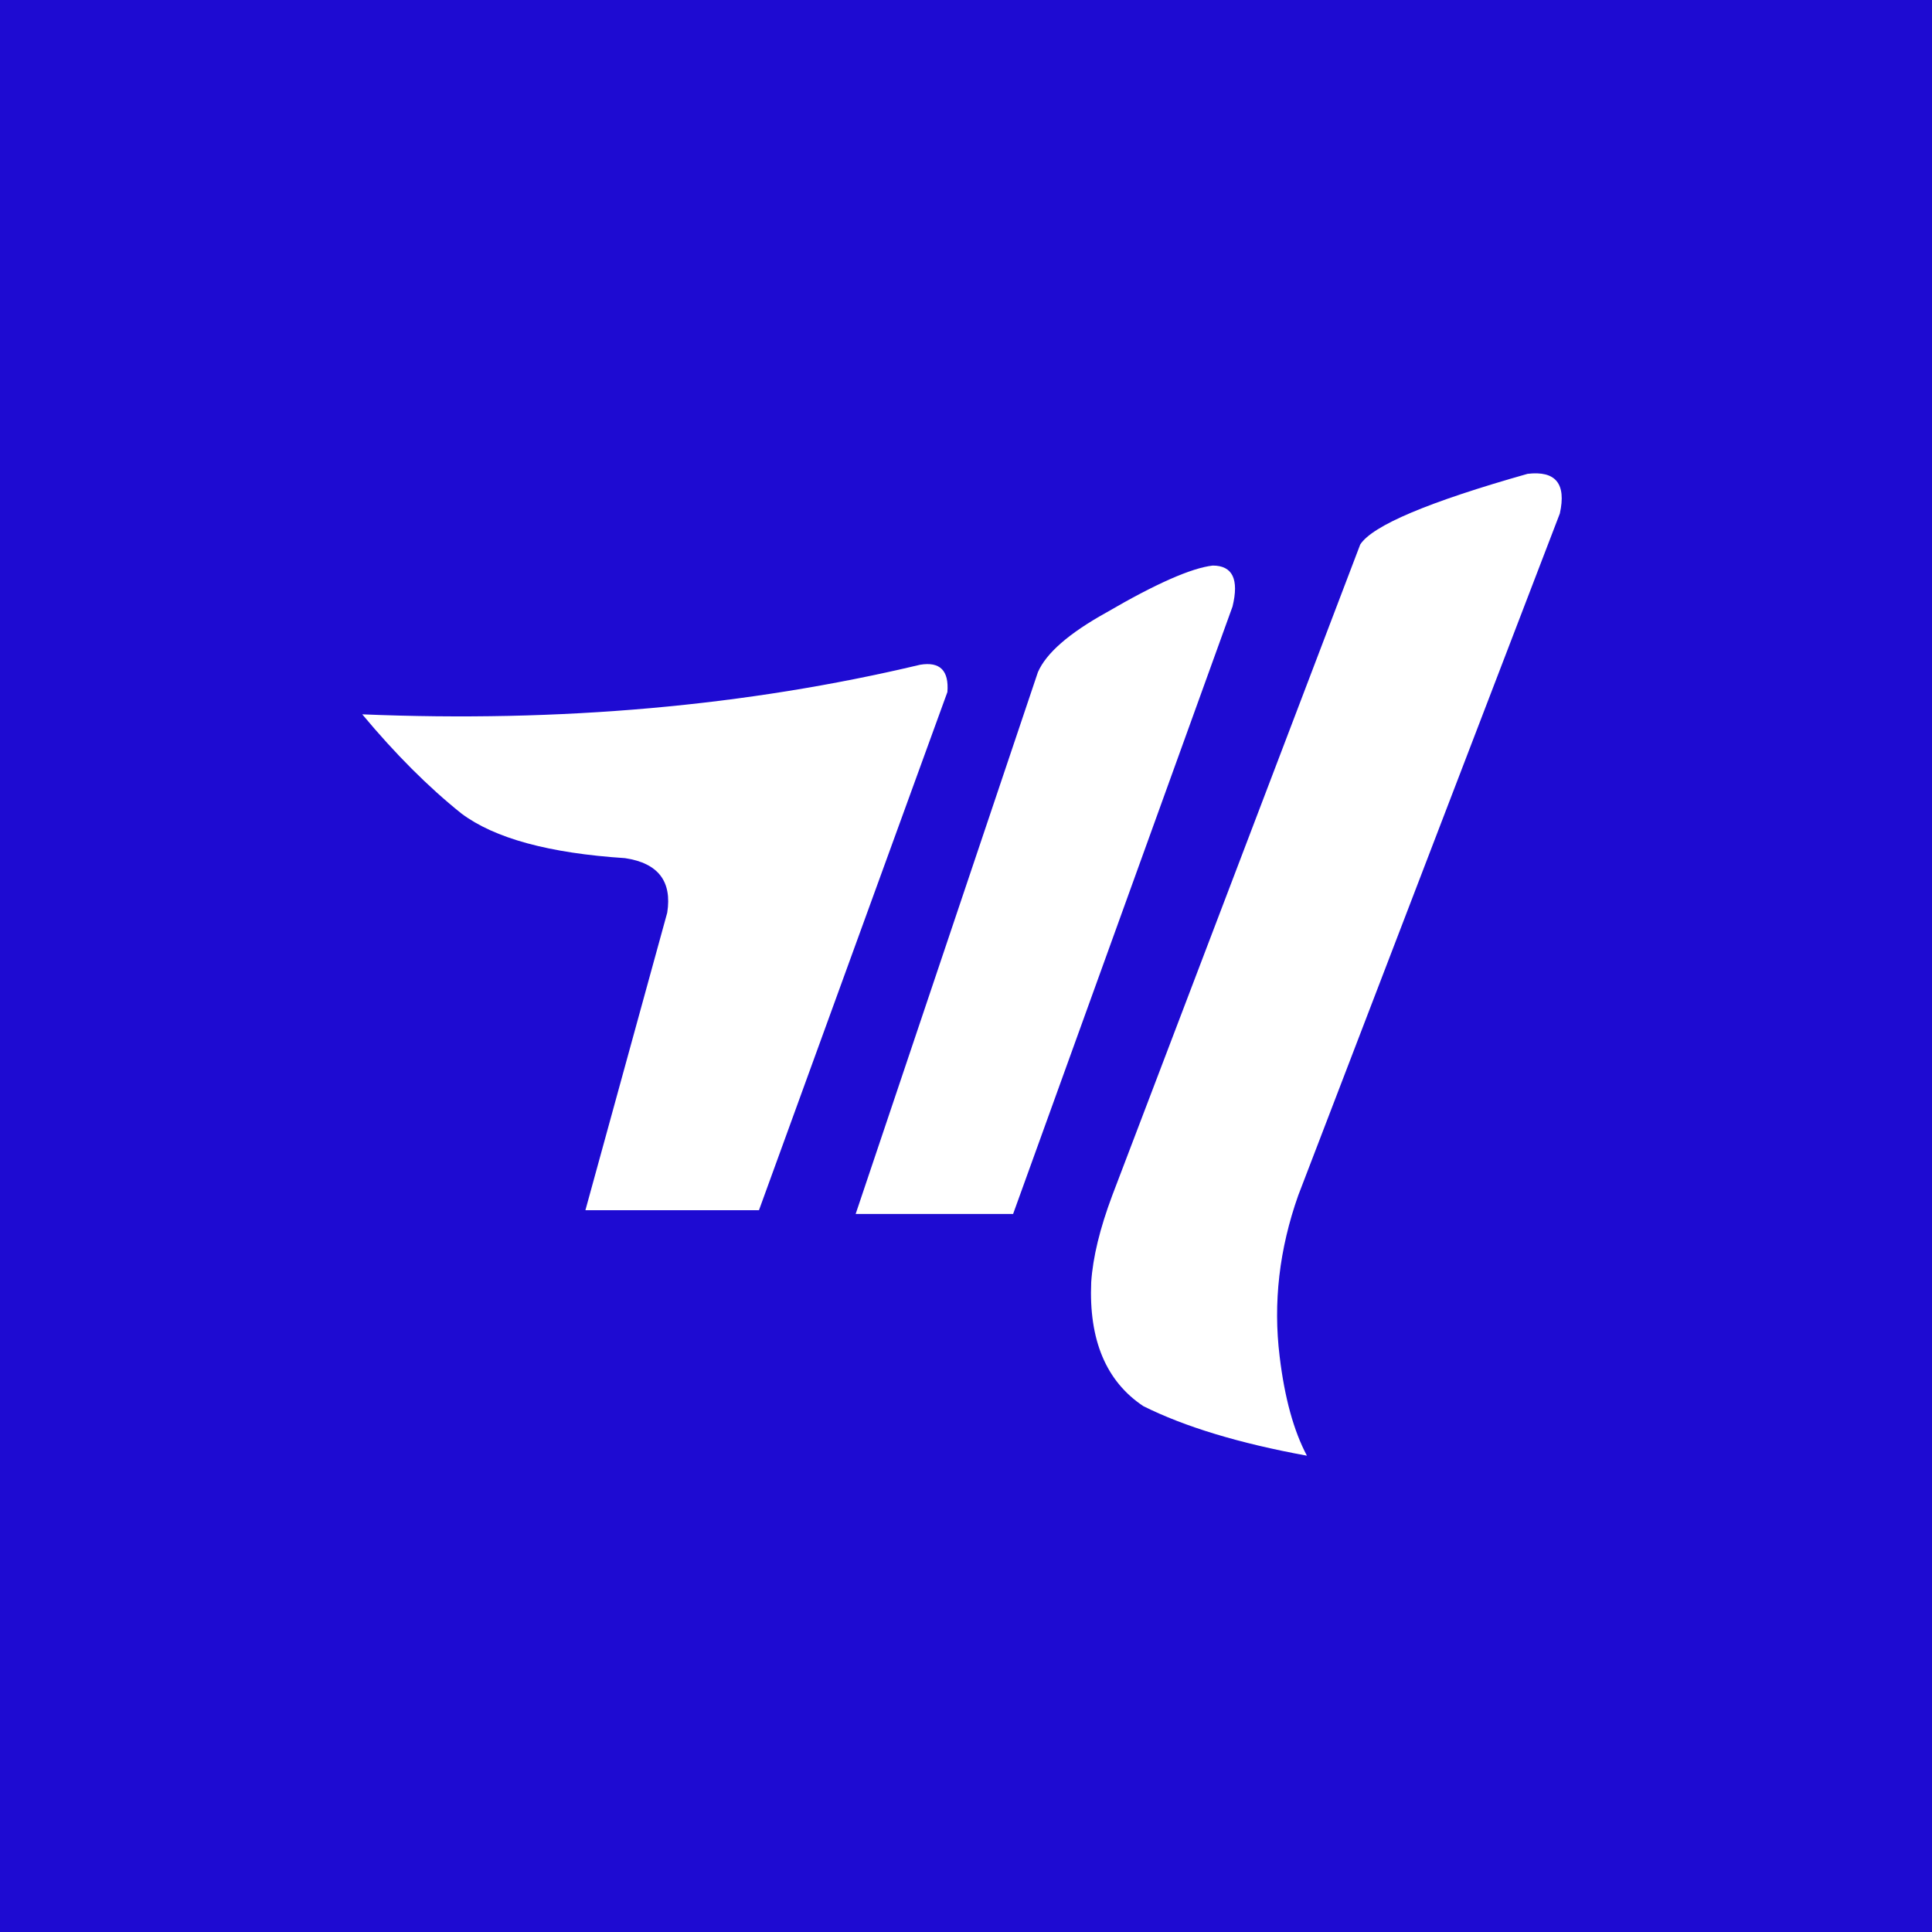
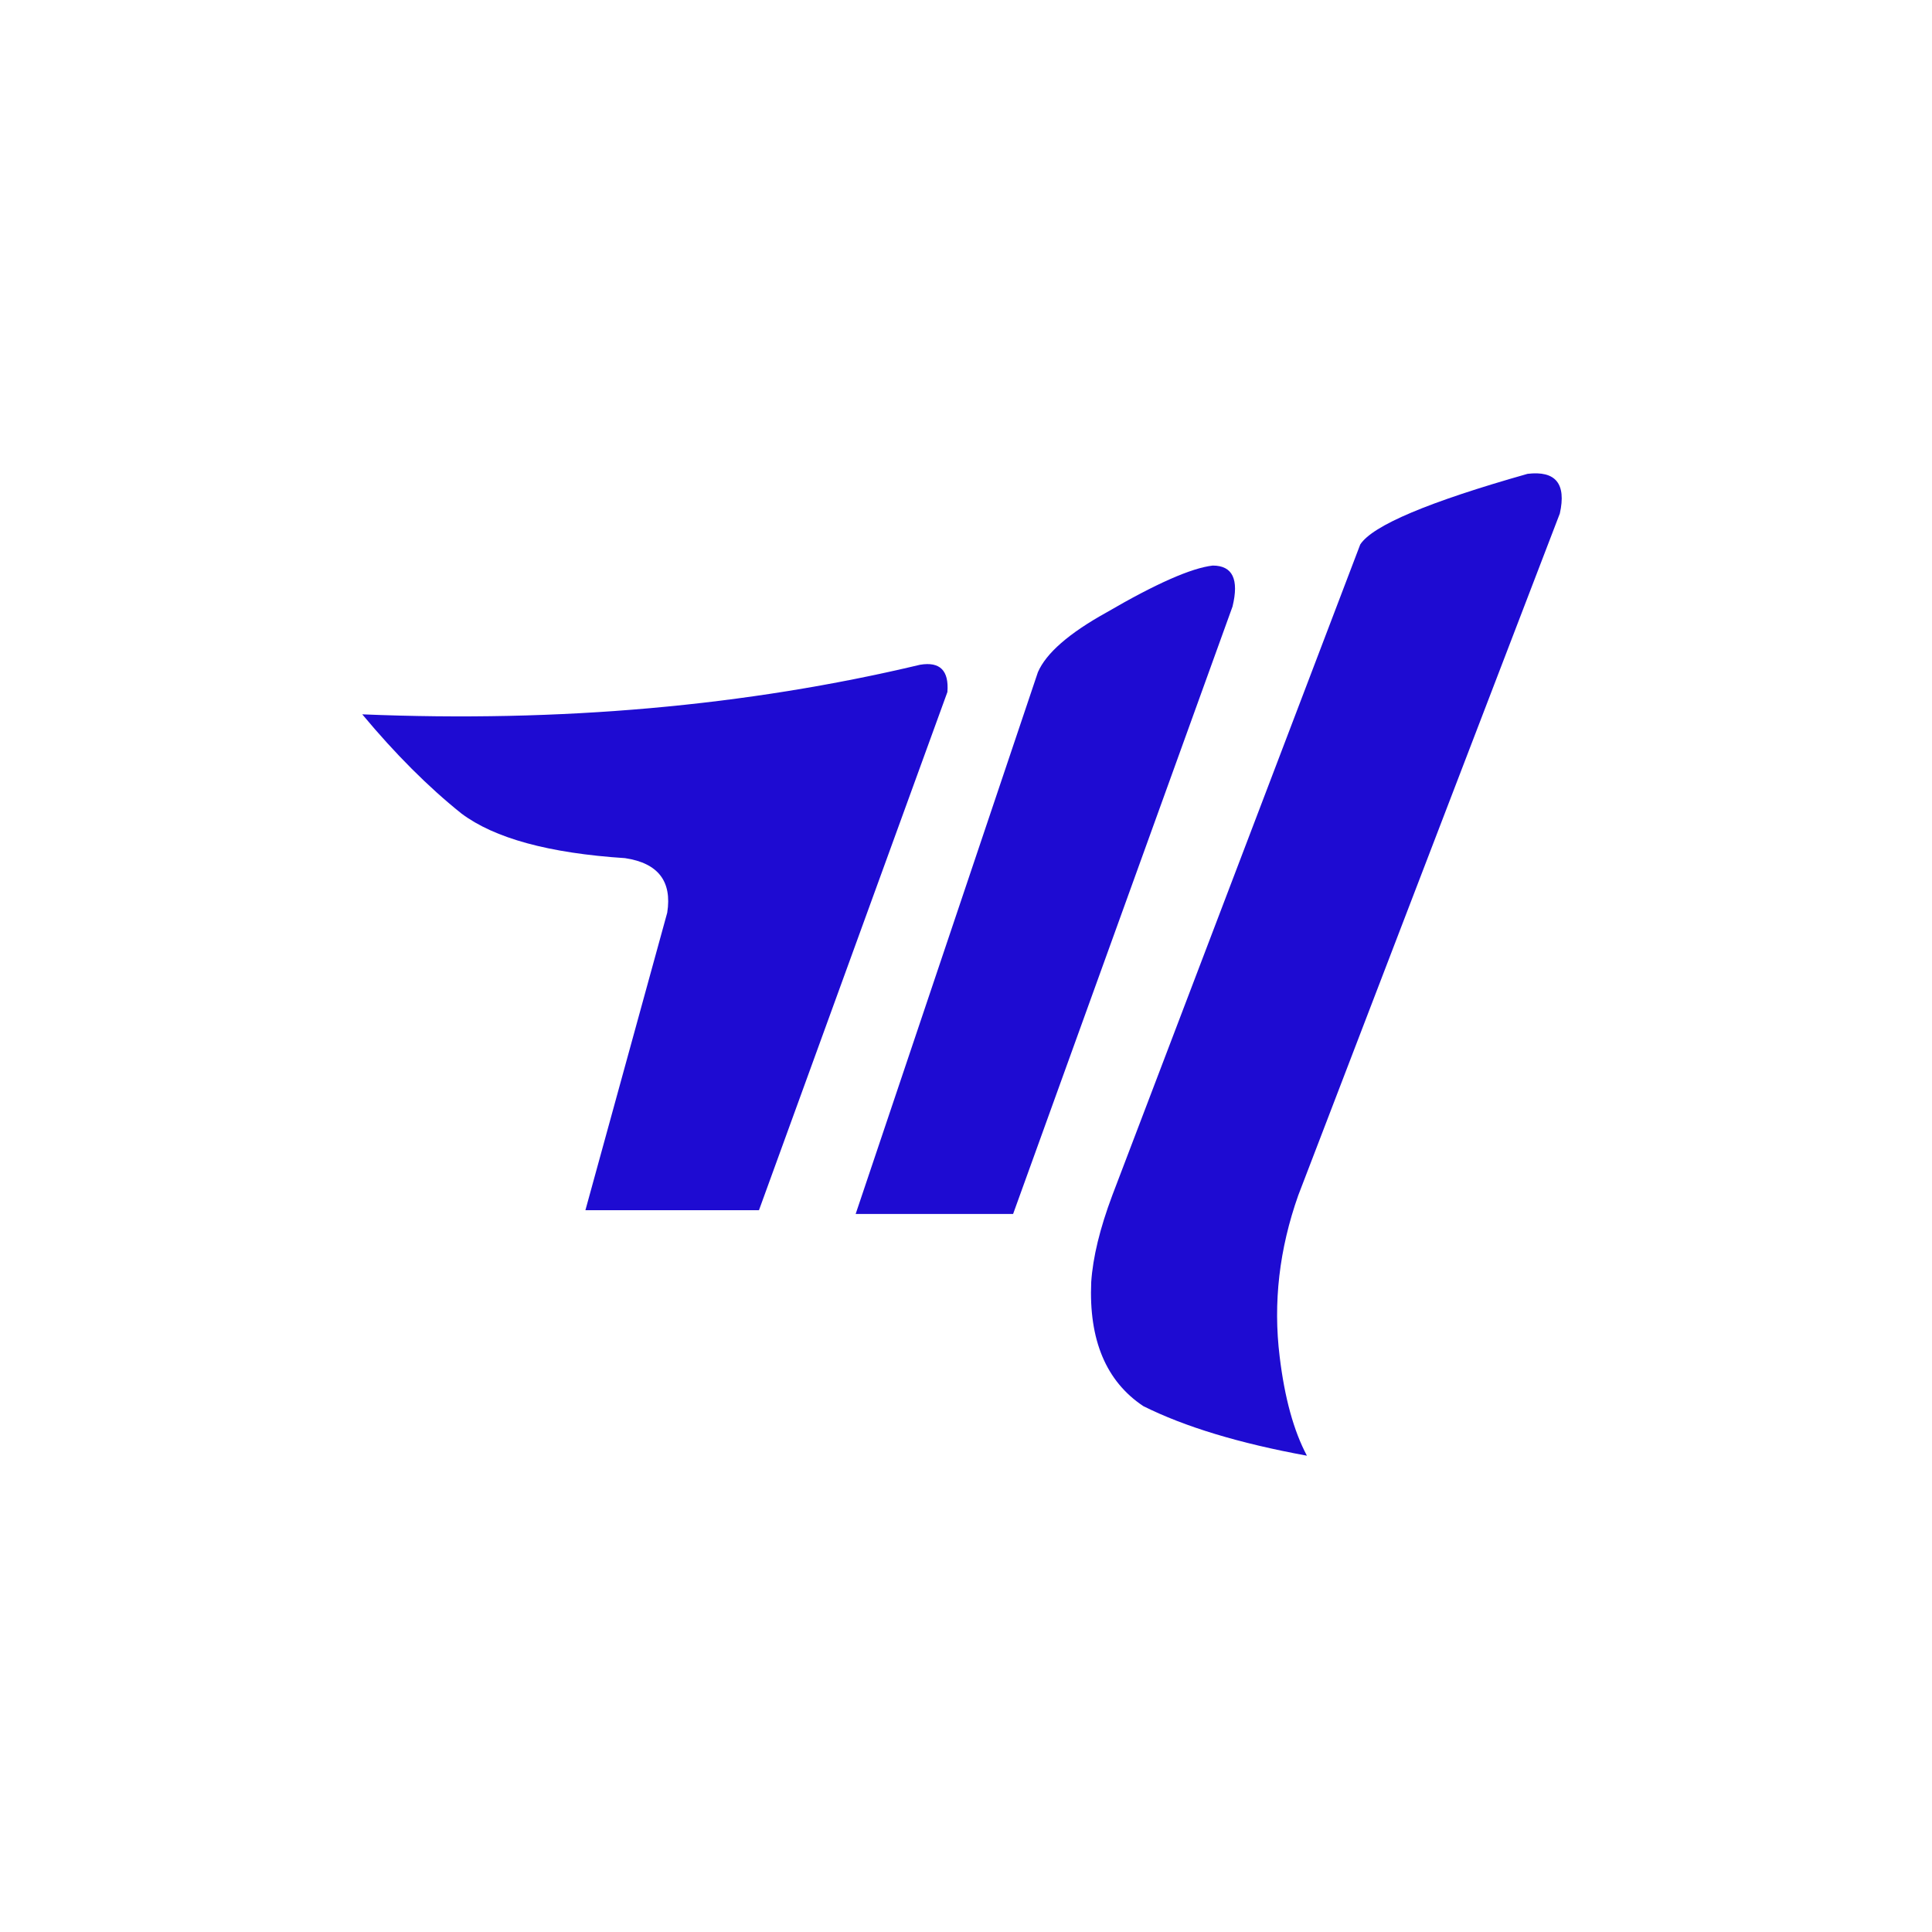
- <svg xmlns="http://www.w3.org/2000/svg" width="1024" height="1024" viewBox="0 0 1024 1024">
-   <rect width="1024" height="1024" fill="#1E0BD2" />
-   <g transform="translate(512 512) scale(0.6570842) translate(-507 -415)" fill="#ffffff">
+ <svg xmlns="http://www.w3.org/2000/svg" width="1024" height="1024" viewBox="0 0 1024 1024" shape-rendering="geometricPrecision">
+   <rect width="1024" height="1024" fill="#ffffff" />
+   <g transform="translate(512 512) scale(0.6570842) translate(-507 -415)" fill="#1E0BD2">
    <path d="M20 212 Q260 222 470 172 Q494 168 492 194 L340 612 L200 612 L266 372 Q272 334 232 328 Q140 322 100 292 Q60 260 20 212 Z" />
    <path d="M418 615 L565 178 Q575 155 620 130 Q680 95 706 92 Q730 92 722 125 L545 615 Z" />
    <path d="M825 75 Q840 52 960 18 Q994 14 986 50 L775 600 Q752 665 760 730 Q766 780 782 810 Q700 795 650 770 Q605 740 608 670 Q610 640 625 600 Z" />
  </g>
</svg>
